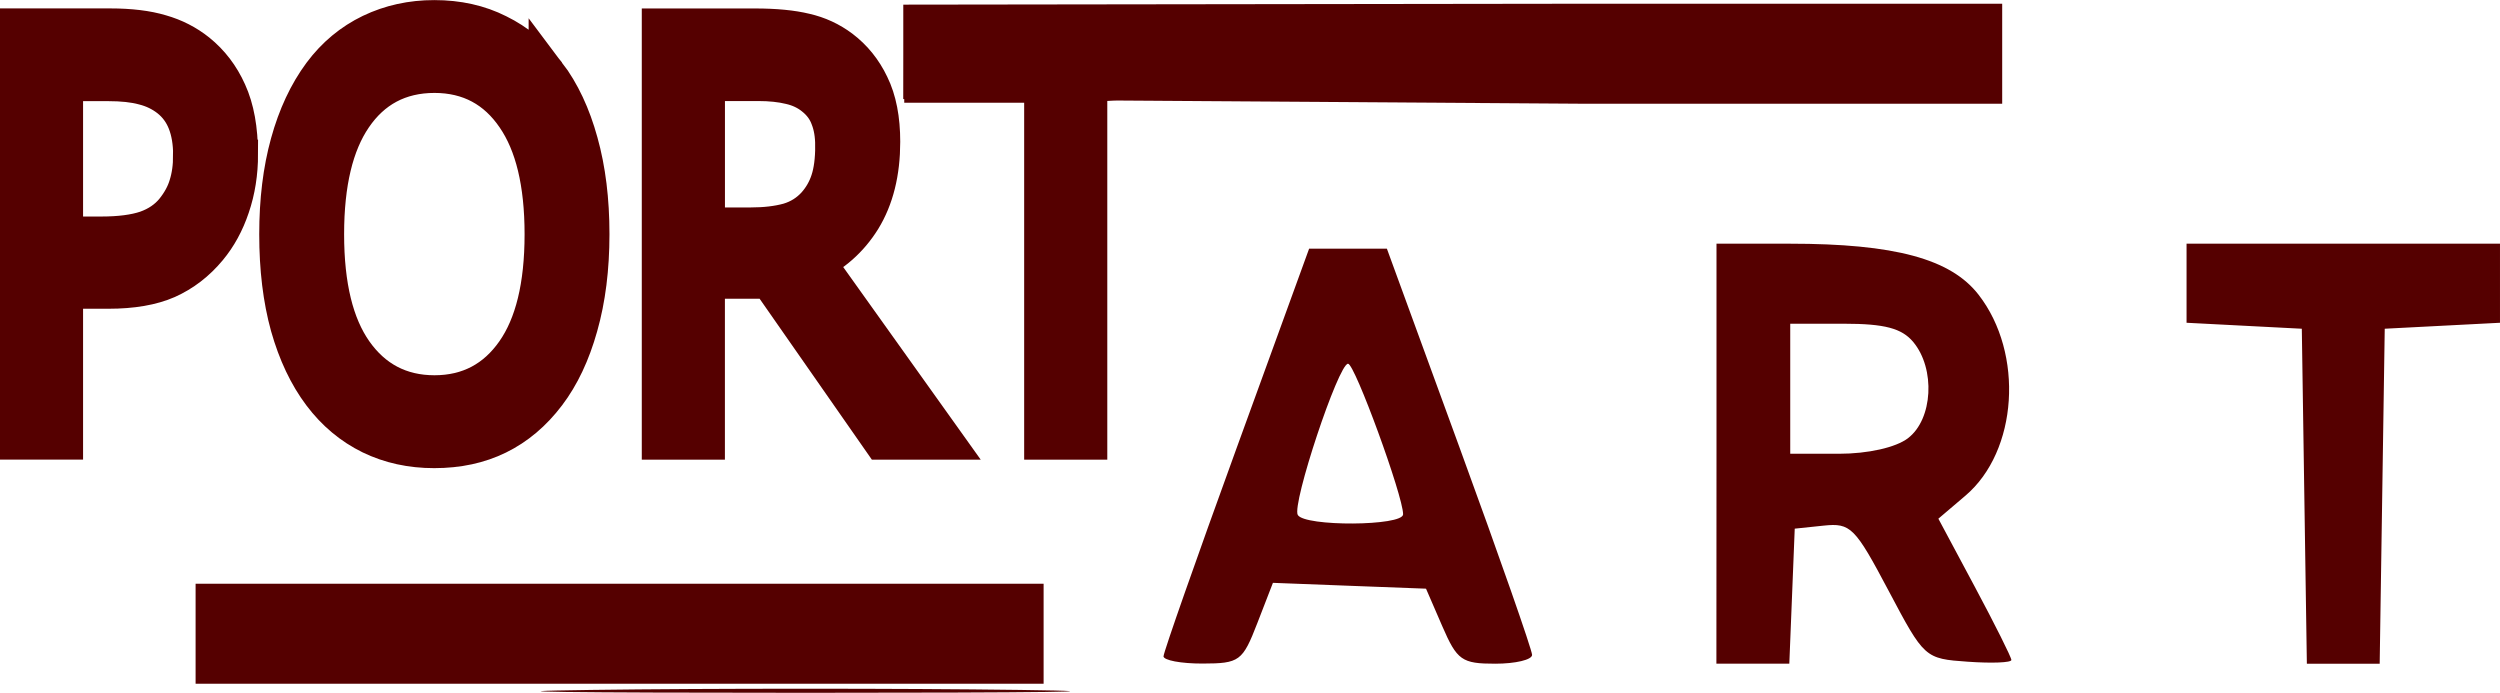
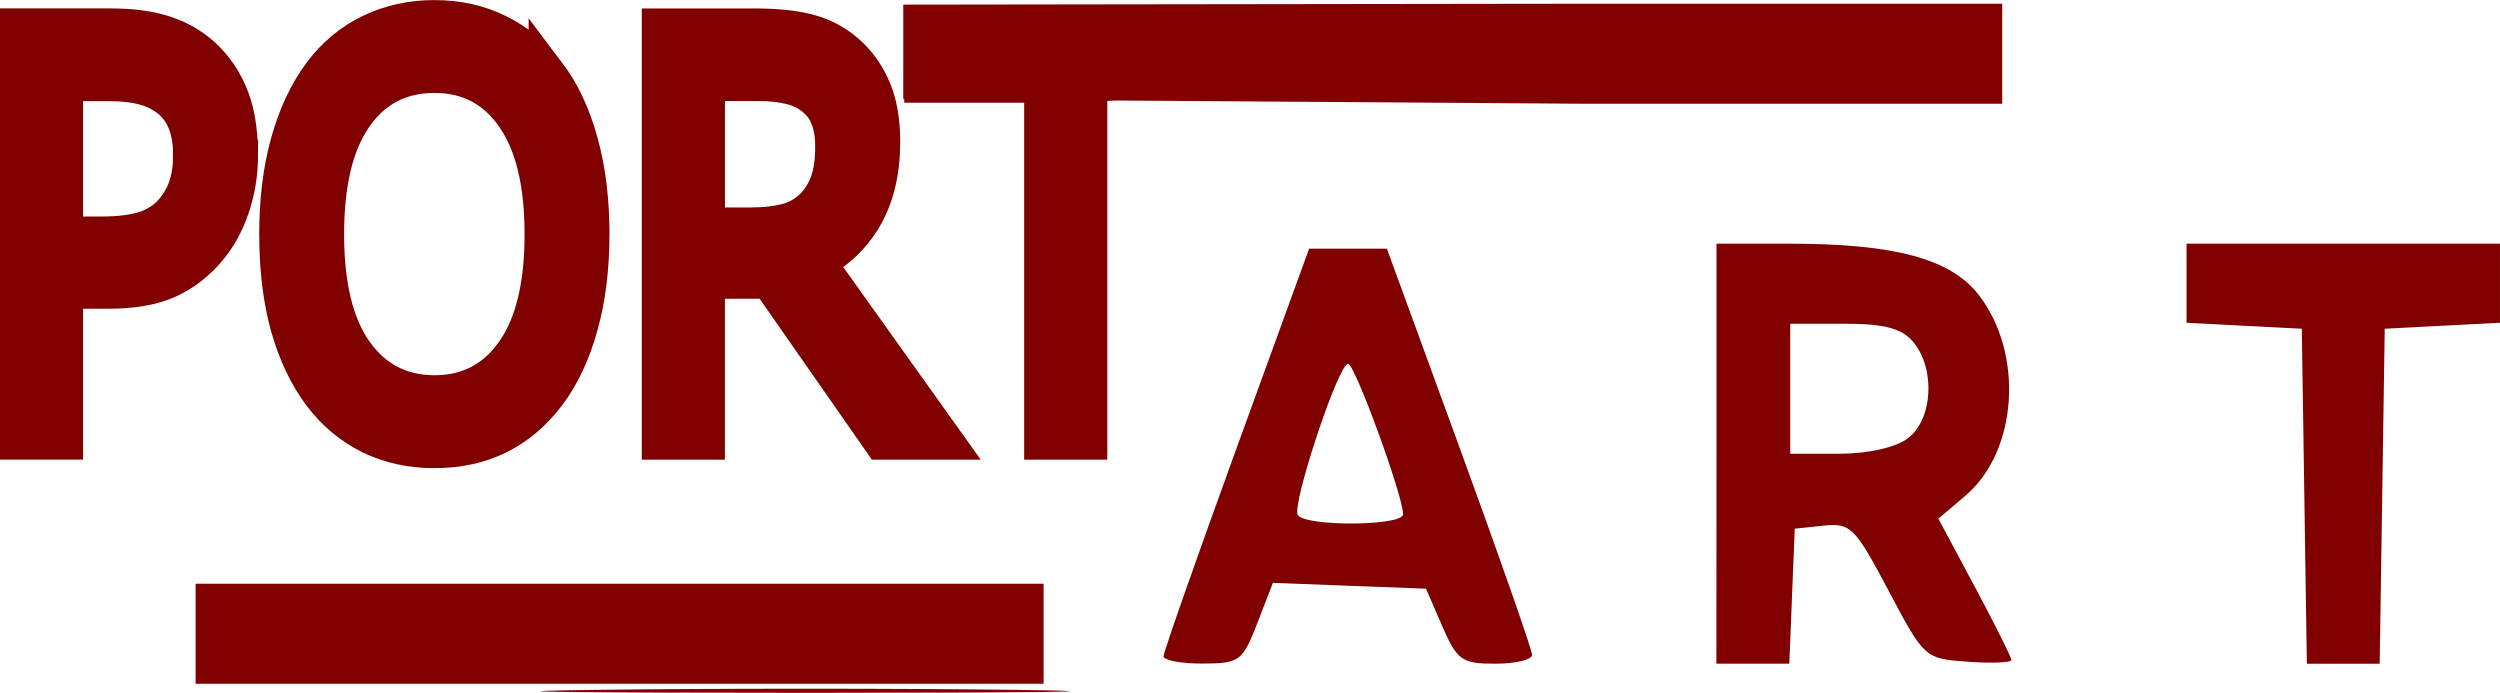
<svg xmlns="http://www.w3.org/2000/svg" version="1.1" id="svg1" width="54.445" height="15.088" viewBox="0 0 54.445 15.088" xml:space="preserve">
  <defs id="defs1" />
  <g id="g1" transform="translate(-129.5369,-272.7402)">
-     <g id="g9" transform="translate(12.36066,66.3813)" style="fill:#ffff00">
-       <g id="g16">
-         <path style="fill:#550000;fill-opacity:1" d="m 130.049,221.384 c 2.567,-0.035 6.768,-0.035 9.335,0 2.567,0.035 0.467,0.063 -4.667,0.063 -5.134,0 -7.234,-0.028 -4.667,-0.063 z" id="path13" />
-         <path style="fill:#550000;fill-opacity:1" d="m 146.42,207.609 c 0,-0.659 0.038,-0.928 0.084,-0.599 0.046,0.329 0.046,0.868 0,1.198 -0.046,0.329 -0.084,0.06 -0.084,-0.599 z" id="path11" />
-         <path style="fill:#550000;fill-opacity:1" d="m 121.436,220.16 v -1.089 h 9.234 9.234 v 1.089 1.089 h -9.234 -9.234 z m 21.08,0.49 c 10e-4,-0.09 0.715,-2.123 1.586,-4.519 l 1.584,-4.356 h 0.847 0.847 l 1.581,4.327 c 0.87,2.38 1.581,4.413 1.581,4.519 0,0.106 -0.361,0.192 -0.801,0.192 -0.729,0 -0.833,-0.073 -1.155,-0.817 l -0.354,-0.817 -1.667,-0.063 -1.667,-0.064 -0.34,0.878 c -0.321,0.829 -0.387,0.878 -1.193,0.88 -0.469,0.001 -0.852,-0.071 -0.851,-0.161 z m 5.217,-3.091 c 0,-0.4 -1.052,-3.279 -1.199,-3.279 -0.21,0 -1.227,3.061 -1.095,3.293 0.147,0.258 2.294,0.245 2.294,-0.014 z m 6.825,-1.319 v -4.574 h 1.596 c 2.285,0 3.506,0.33 4.112,1.112 0.993,1.28 0.854,3.406 -0.286,4.375 l -0.59,0.502 0.795,1.486 c 0.437,0.817 0.795,1.533 0.795,1.591 0,0.058 -0.425,0.075 -0.946,0.038 -0.94,-0.066 -0.95,-0.076 -1.729,-1.548 -0.731,-1.382 -0.826,-1.478 -1.413,-1.416 l -0.63,0.066 -0.059,1.47 -0.059,1.47 h -0.794 -0.794 z m 4.171,-0.339 c 0.541,-0.411 0.601,-1.51 0.114,-2.094 -0.25,-0.299 -0.624,-0.398 -1.506,-0.398 h -1.173 v 1.416 1.416 h 1.059 c 0.634,0 1.239,-0.136 1.506,-0.339 z m 8.631,1.265 -0.055,-3.648 -1.255,-0.065 -1.255,-0.065 v -0.861 -0.861 h 3.413 3.413 v 0.861 0.861 l -1.255,0.065 -1.255,0.065 -0.055,3.648 -0.055,3.648 h -0.793 -0.793 z m -30.512,-9.617 v -1.089 l 14.839,-0.02 h 9.093 v 1.089 1.089 h -9.134 l -14.799,-0.101 z" id="path9" />
-         <path d="m 134.39,190.967 c 0,0.356 -0.063,0.687 -0.189,0.992 -0.122,0.302 -0.295,0.564 -0.518,0.787 -0.277,0.277 -0.604,0.485 -0.981,0.625 -0.377,0.137 -0.854,0.205 -1.429,0.205 h -1.068 v 2.992 h -1.068 v -8.028 h 2.178 c 0.482,0 0.89,0.041 1.224,0.124 0.334,0.079 0.631,0.205 0.89,0.377 0.306,0.205 0.541,0.46 0.706,0.766 0.169,0.306 0.253,0.692 0.253,1.159 z m -1.111,0.027 c 0,-0.277 -0.049,-0.518 -0.146,-0.722 -0.097,-0.205 -0.244,-0.372 -0.442,-0.501 -0.173,-0.111 -0.37,-0.191 -0.593,-0.237 -0.219,-0.05 -0.498,-0.075 -0.836,-0.075 h -1.057 v 3.208 h 0.9 c 0.431,0 0.782,-0.038 1.051,-0.113 0.27,-0.079 0.489,-0.203 0.658,-0.372 0.169,-0.173 0.288,-0.354 0.356,-0.545 0.072,-0.191 0.108,-0.404 0.108,-0.642 z m 8.502,-1.531 c 0.327,0.359 0.577,0.8 0.749,1.321 0.176,0.521 0.264,1.112 0.264,1.774 0,0.661 -0.09,1.254 -0.27,1.779 -0.176,0.521 -0.424,0.956 -0.744,1.305 -0.331,0.363 -0.722,0.636 -1.175,0.82 -0.449,0.183 -0.963,0.275 -1.542,0.275 -0.564,0 -1.078,-0.093 -1.542,-0.28 -0.46,-0.187 -0.852,-0.458 -1.175,-0.814 -0.323,-0.356 -0.573,-0.793 -0.749,-1.31 -0.173,-0.518 -0.259,-1.109 -0.259,-1.774 0,-0.654 0.086,-1.24 0.259,-1.758 0.173,-0.521 0.424,-0.967 0.755,-1.337 0.316,-0.352 0.708,-0.622 1.175,-0.809 0.471,-0.187 0.983,-0.28 1.537,-0.28 0.575,0 1.091,0.095 1.547,0.286 0.46,0.187 0.85,0.455 1.17,0.803 z m -0.097,3.095 c 0,-1.042 -0.234,-1.846 -0.701,-2.41 -0.467,-0.568 -1.105,-0.852 -1.914,-0.852 -0.816,0 -1.458,0.284 -1.925,0.852 -0.464,0.564 -0.696,1.368 -0.696,2.41 0,1.053 0.237,1.86 0.712,2.421 0.474,0.557 1.111,0.836 1.909,0.836 0.798,0 1.432,-0.279 1.903,-0.836 0.474,-0.561 0.712,-1.368 0.712,-2.421 z m 9.446,4.011 h -1.386 l -2.685,-3.192 h -1.504 v 3.192 h -1.068 v -8.028 h 2.248 c 0.485,0 0.89,0.032 1.213,0.097 0.323,0.061 0.615,0.173 0.873,0.334 0.291,0.183 0.518,0.415 0.679,0.696 0.165,0.277 0.248,0.629 0.248,1.057 0,0.579 -0.146,1.064 -0.437,1.456 -0.291,0.388 -0.692,0.681 -1.202,0.879 z m -2.496,-5.769 c 0,-0.23 -0.041,-0.433 -0.124,-0.609 -0.079,-0.18 -0.212,-0.331 -0.399,-0.453 -0.155,-0.104 -0.338,-0.176 -0.55,-0.216 -0.212,-0.043 -0.462,-0.065 -0.749,-0.065 h -1.256 v 3.03 h 1.078 c 0.338,0 0.633,-0.029 0.884,-0.086 0.252,-0.061 0.465,-0.173 0.642,-0.334 0.162,-0.151 0.28,-0.324 0.356,-0.518 0.079,-0.198 0.119,-0.448 0.119,-0.749 z m 9.023,-1.55 -2.957,0.24 v 7.079 h -1.068 v -7.079 h -2.868 v -0.949 h 6.804 z" id="text16" style="font-size:11.042px;fill:#550000;stroke:#550000;stroke-width:0.92" transform="scale(0.9106137,1.098161)" aria-label="PORT" />
+     <g id="g9" transform="translate(12.36066,66.3813)" style="fill:#800000">
+       <g id="g16" style="fill:#800000">
+         <path style="fill:#800000;fill-opacity:1" d="m 130.049,221.384 c 2.567,-0.035 6.768,-0.035 9.335,0 2.567,0.035 0.467,0.063 -4.667,0.063 -5.134,0 -7.234,-0.028 -4.667,-0.063 z" id="path13" />
+         <path style="fill:#800000;fill-opacity:1" d="m 146.42,207.609 c 0,-0.659 0.038,-0.928 0.084,-0.599 0.046,0.329 0.046,0.868 0,1.198 -0.046,0.329 -0.084,0.06 -0.084,-0.599 z" id="path11" />
+         <path style="fill:#800000;fill-opacity:1" d="m 121.436,220.16 v -1.089 h 9.234 9.234 v 1.089 1.089 h -9.234 -9.234 z m 21.08,0.49 c 10e-4,-0.09 0.715,-2.123 1.586,-4.519 l 1.584,-4.356 h 0.847 0.847 l 1.581,4.327 c 0.87,2.38 1.581,4.413 1.581,4.519 0,0.106 -0.361,0.192 -0.801,0.192 -0.729,0 -0.833,-0.073 -1.155,-0.817 l -0.354,-0.817 -1.667,-0.063 -1.667,-0.064 -0.34,0.878 c -0.321,0.829 -0.387,0.878 -1.193,0.88 -0.469,0.001 -0.852,-0.071 -0.851,-0.161 z m 5.217,-3.091 c 0,-0.4 -1.052,-3.279 -1.199,-3.279 -0.21,0 -1.227,3.061 -1.095,3.293 0.147,0.258 2.294,0.245 2.294,-0.014 z m 6.825,-1.319 v -4.574 h 1.596 c 2.285,0 3.506,0.33 4.112,1.112 0.993,1.28 0.854,3.406 -0.286,4.375 l -0.59,0.502 0.795,1.486 c 0.437,0.817 0.795,1.533 0.795,1.591 0,0.058 -0.425,0.075 -0.946,0.038 -0.94,-0.066 -0.95,-0.076 -1.729,-1.548 -0.731,-1.382 -0.826,-1.478 -1.413,-1.416 l -0.63,0.066 -0.059,1.47 -0.059,1.47 h -0.794 -0.794 z m 4.171,-0.339 c 0.541,-0.411 0.601,-1.51 0.114,-2.094 -0.25,-0.299 -0.624,-0.398 -1.506,-0.398 h -1.173 v 1.416 1.416 h 1.059 c 0.634,0 1.239,-0.136 1.506,-0.339 z m 8.631,1.265 -0.055,-3.648 -1.255,-0.065 -1.255,-0.065 v -0.861 -0.861 h 3.413 3.413 v 0.861 0.861 l -1.255,0.065 -1.255,0.065 -0.055,3.648 -0.055,3.648 h -0.793 -0.793 z m -30.512,-9.617 v -1.089 l 14.839,-0.02 h 9.093 v 1.089 1.089 h -9.134 l -14.799,-0.101 z" id="path9" />
+         <path d="m 134.39,190.967 c 0,0.356 -0.063,0.687 -0.189,0.992 -0.122,0.302 -0.295,0.564 -0.518,0.787 -0.277,0.277 -0.604,0.485 -0.981,0.625 -0.377,0.137 -0.854,0.205 -1.429,0.205 h -1.068 v 2.992 h -1.068 v -8.028 h 2.178 c 0.482,0 0.89,0.041 1.224,0.124 0.334,0.079 0.631,0.205 0.89,0.377 0.306,0.205 0.541,0.46 0.706,0.766 0.169,0.306 0.253,0.692 0.253,1.159 z m -1.111,0.027 c 0,-0.277 -0.049,-0.518 -0.146,-0.722 -0.097,-0.205 -0.244,-0.372 -0.442,-0.501 -0.173,-0.111 -0.37,-0.191 -0.593,-0.237 -0.219,-0.05 -0.498,-0.075 -0.836,-0.075 h -1.057 v 3.208 h 0.9 c 0.431,0 0.782,-0.038 1.051,-0.113 0.27,-0.079 0.489,-0.203 0.658,-0.372 0.169,-0.173 0.288,-0.354 0.356,-0.545 0.072,-0.191 0.108,-0.404 0.108,-0.642 z m 8.502,-1.531 c 0.327,0.359 0.577,0.8 0.749,1.321 0.176,0.521 0.264,1.112 0.264,1.774 0,0.661 -0.09,1.254 -0.27,1.779 -0.176,0.521 -0.424,0.956 -0.744,1.305 -0.331,0.363 -0.722,0.636 -1.175,0.82 -0.449,0.183 -0.963,0.275 -1.542,0.275 -0.564,0 -1.078,-0.093 -1.542,-0.28 -0.46,-0.187 -0.852,-0.458 -1.175,-0.814 -0.323,-0.356 -0.573,-0.793 -0.749,-1.31 -0.173,-0.518 -0.259,-1.109 -0.259,-1.774 0,-0.654 0.086,-1.24 0.259,-1.758 0.173,-0.521 0.424,-0.967 0.755,-1.337 0.316,-0.352 0.708,-0.622 1.175,-0.809 0.471,-0.187 0.983,-0.28 1.537,-0.28 0.575,0 1.091,0.095 1.547,0.286 0.46,0.187 0.85,0.455 1.17,0.803 z m -0.097,3.095 c 0,-1.042 -0.234,-1.846 -0.701,-2.41 -0.467,-0.568 -1.105,-0.852 -1.914,-0.852 -0.816,0 -1.458,0.284 -1.925,0.852 -0.464,0.564 -0.696,1.368 -0.696,2.41 0,1.053 0.237,1.86 0.712,2.421 0.474,0.557 1.111,0.836 1.909,0.836 0.798,0 1.432,-0.279 1.903,-0.836 0.474,-0.561 0.712,-1.368 0.712,-2.421 z m 9.446,4.011 h -1.386 l -2.685,-3.192 h -1.504 v 3.192 h -1.068 v -8.028 h 2.248 c 0.485,0 0.89,0.032 1.213,0.097 0.323,0.061 0.615,0.173 0.873,0.334 0.291,0.183 0.518,0.415 0.679,0.696 0.165,0.277 0.248,0.629 0.248,1.057 0,0.579 -0.146,1.064 -0.437,1.456 -0.291,0.388 -0.692,0.681 -1.202,0.879 z m -2.496,-5.769 c 0,-0.23 -0.041,-0.433 -0.124,-0.609 -0.079,-0.18 -0.212,-0.331 -0.399,-0.453 -0.155,-0.104 -0.338,-0.176 -0.55,-0.216 -0.212,-0.043 -0.462,-0.065 -0.749,-0.065 h -1.256 v 3.03 h 1.078 c 0.338,0 0.633,-0.029 0.884,-0.086 0.252,-0.061 0.465,-0.173 0.642,-0.334 0.162,-0.151 0.28,-0.324 0.356,-0.518 0.079,-0.198 0.119,-0.448 0.119,-0.749 z m 9.023,-1.55 -2.957,0.24 v 7.079 h -1.068 v -7.079 h -2.868 v -0.949 h 6.804 z" id="text16" style="font-size:11.042px;fill:#800000;stroke:#800000;stroke-width:0.92;fill-opacity:1" transform="scale(0.9106137,1.098161)" aria-label="PORT" />
      </g>
    </g>
  </g>
</svg>
